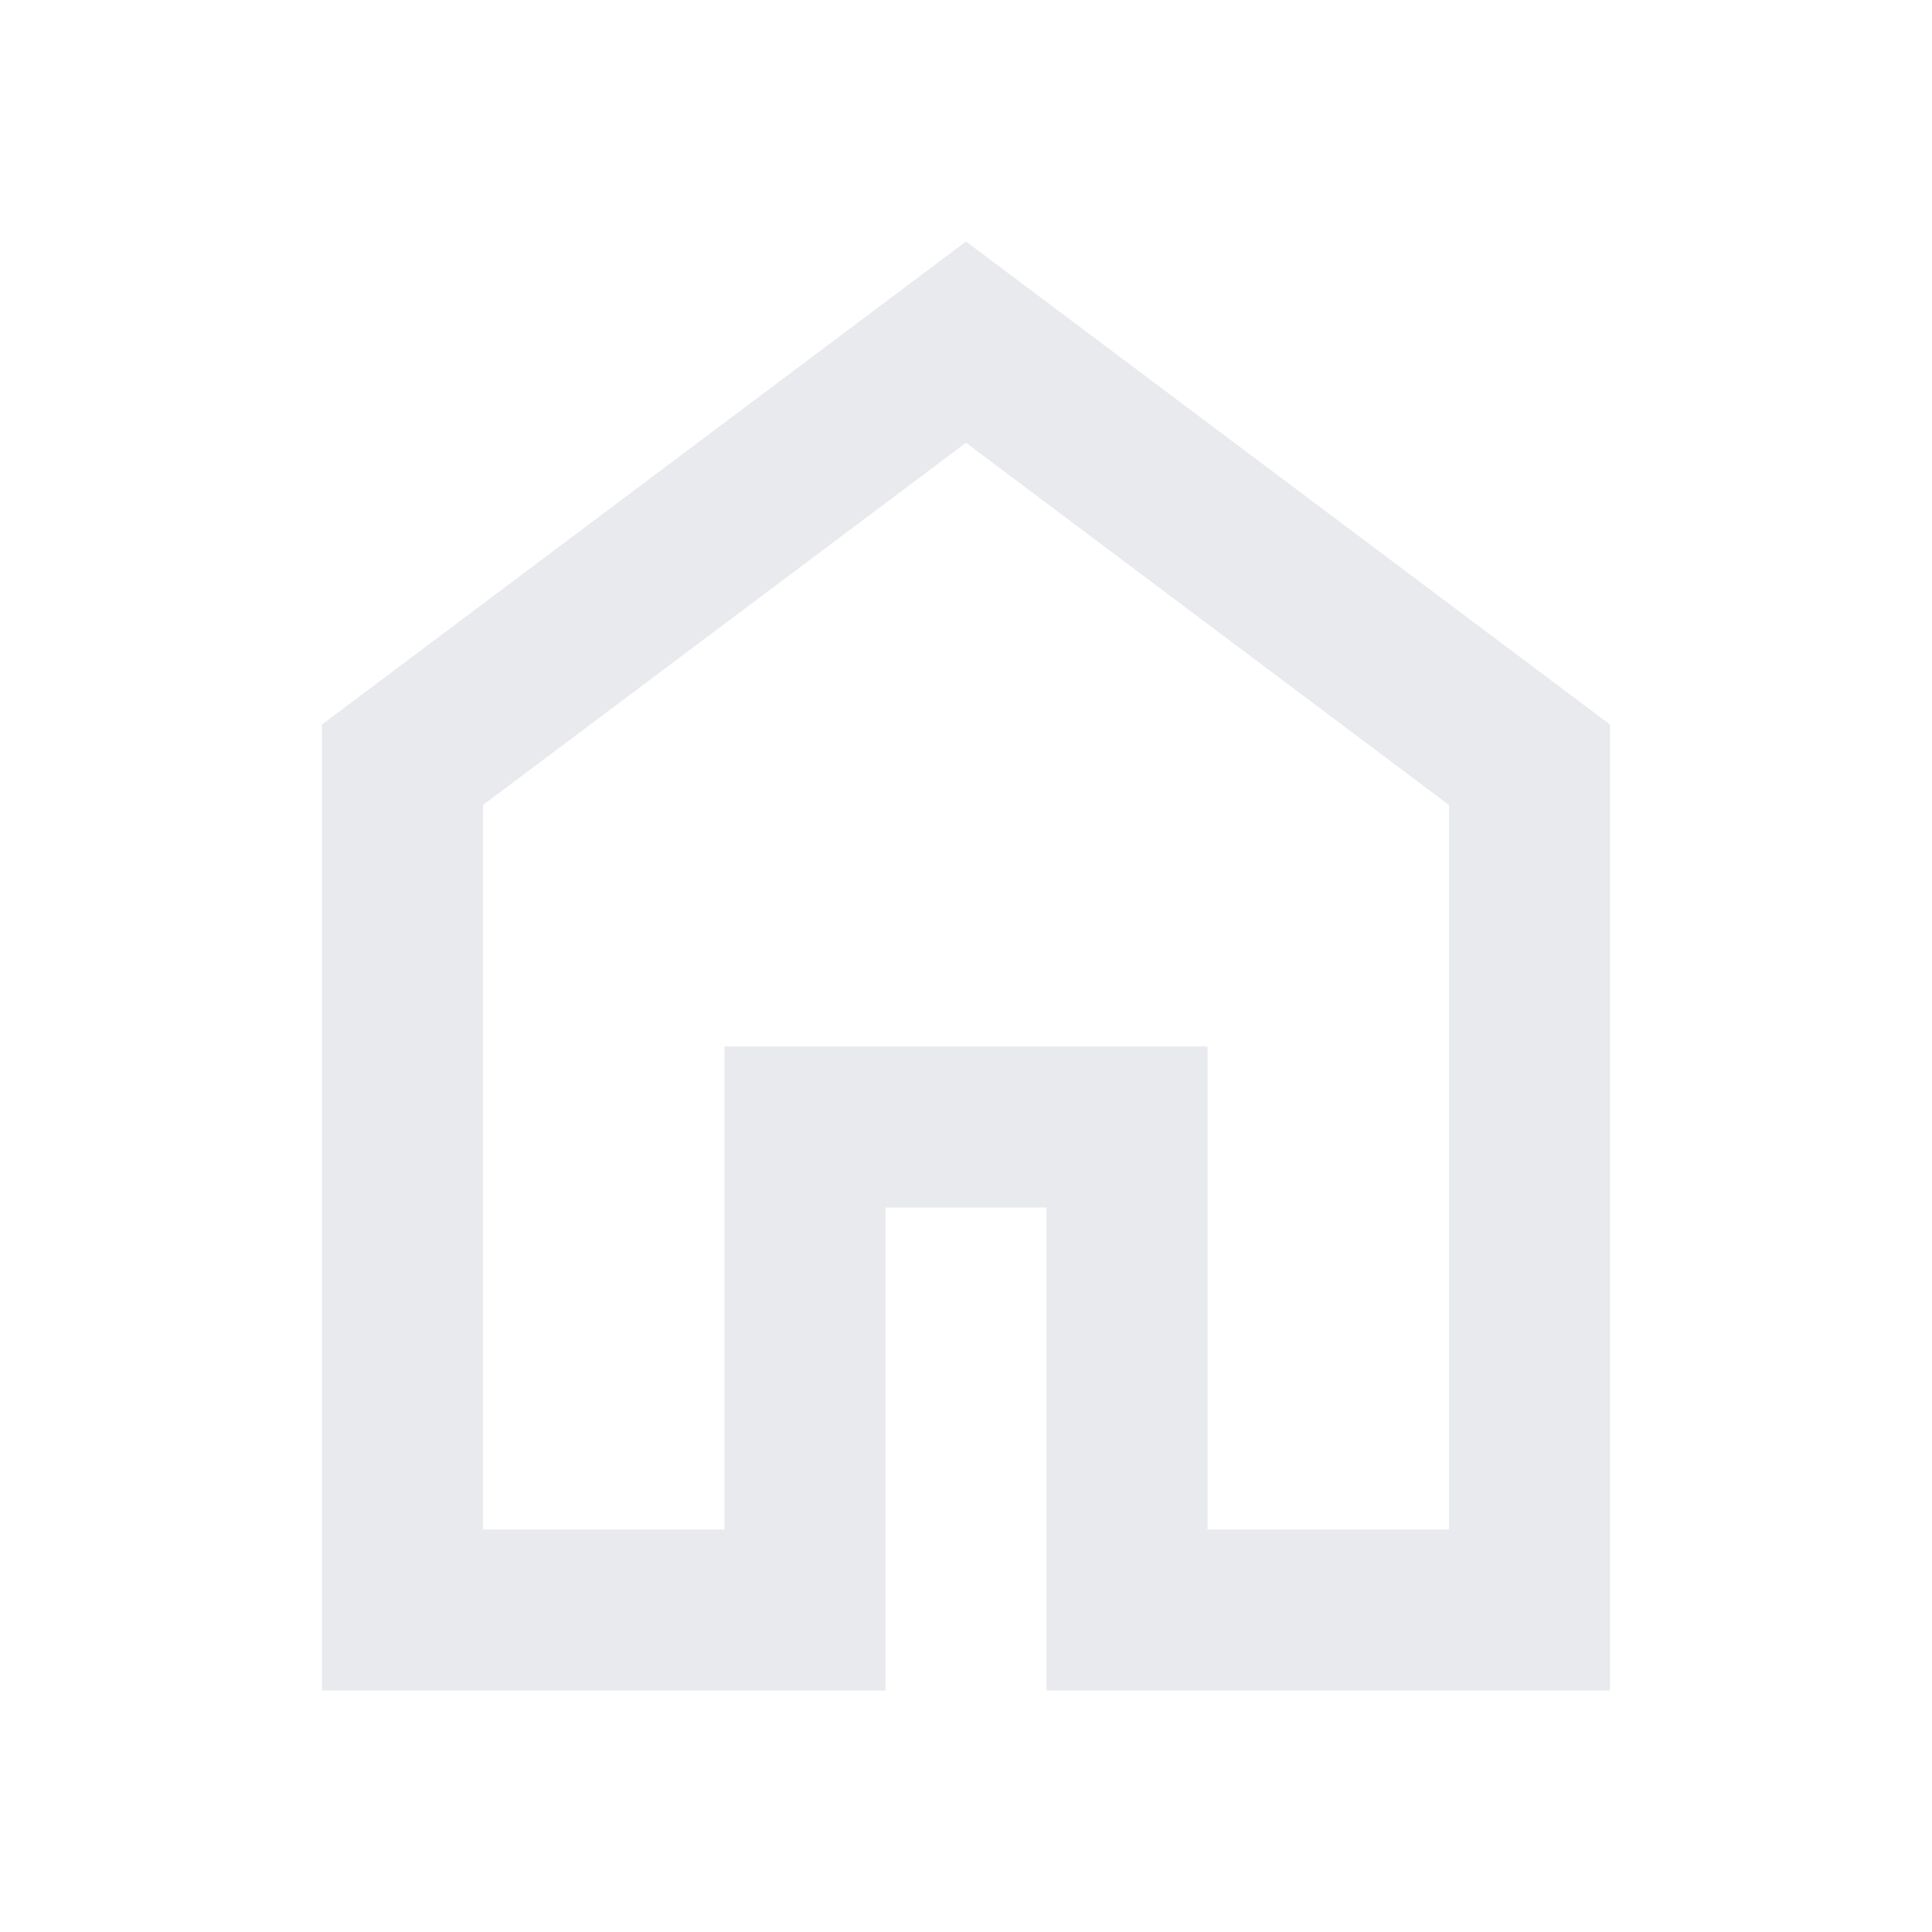
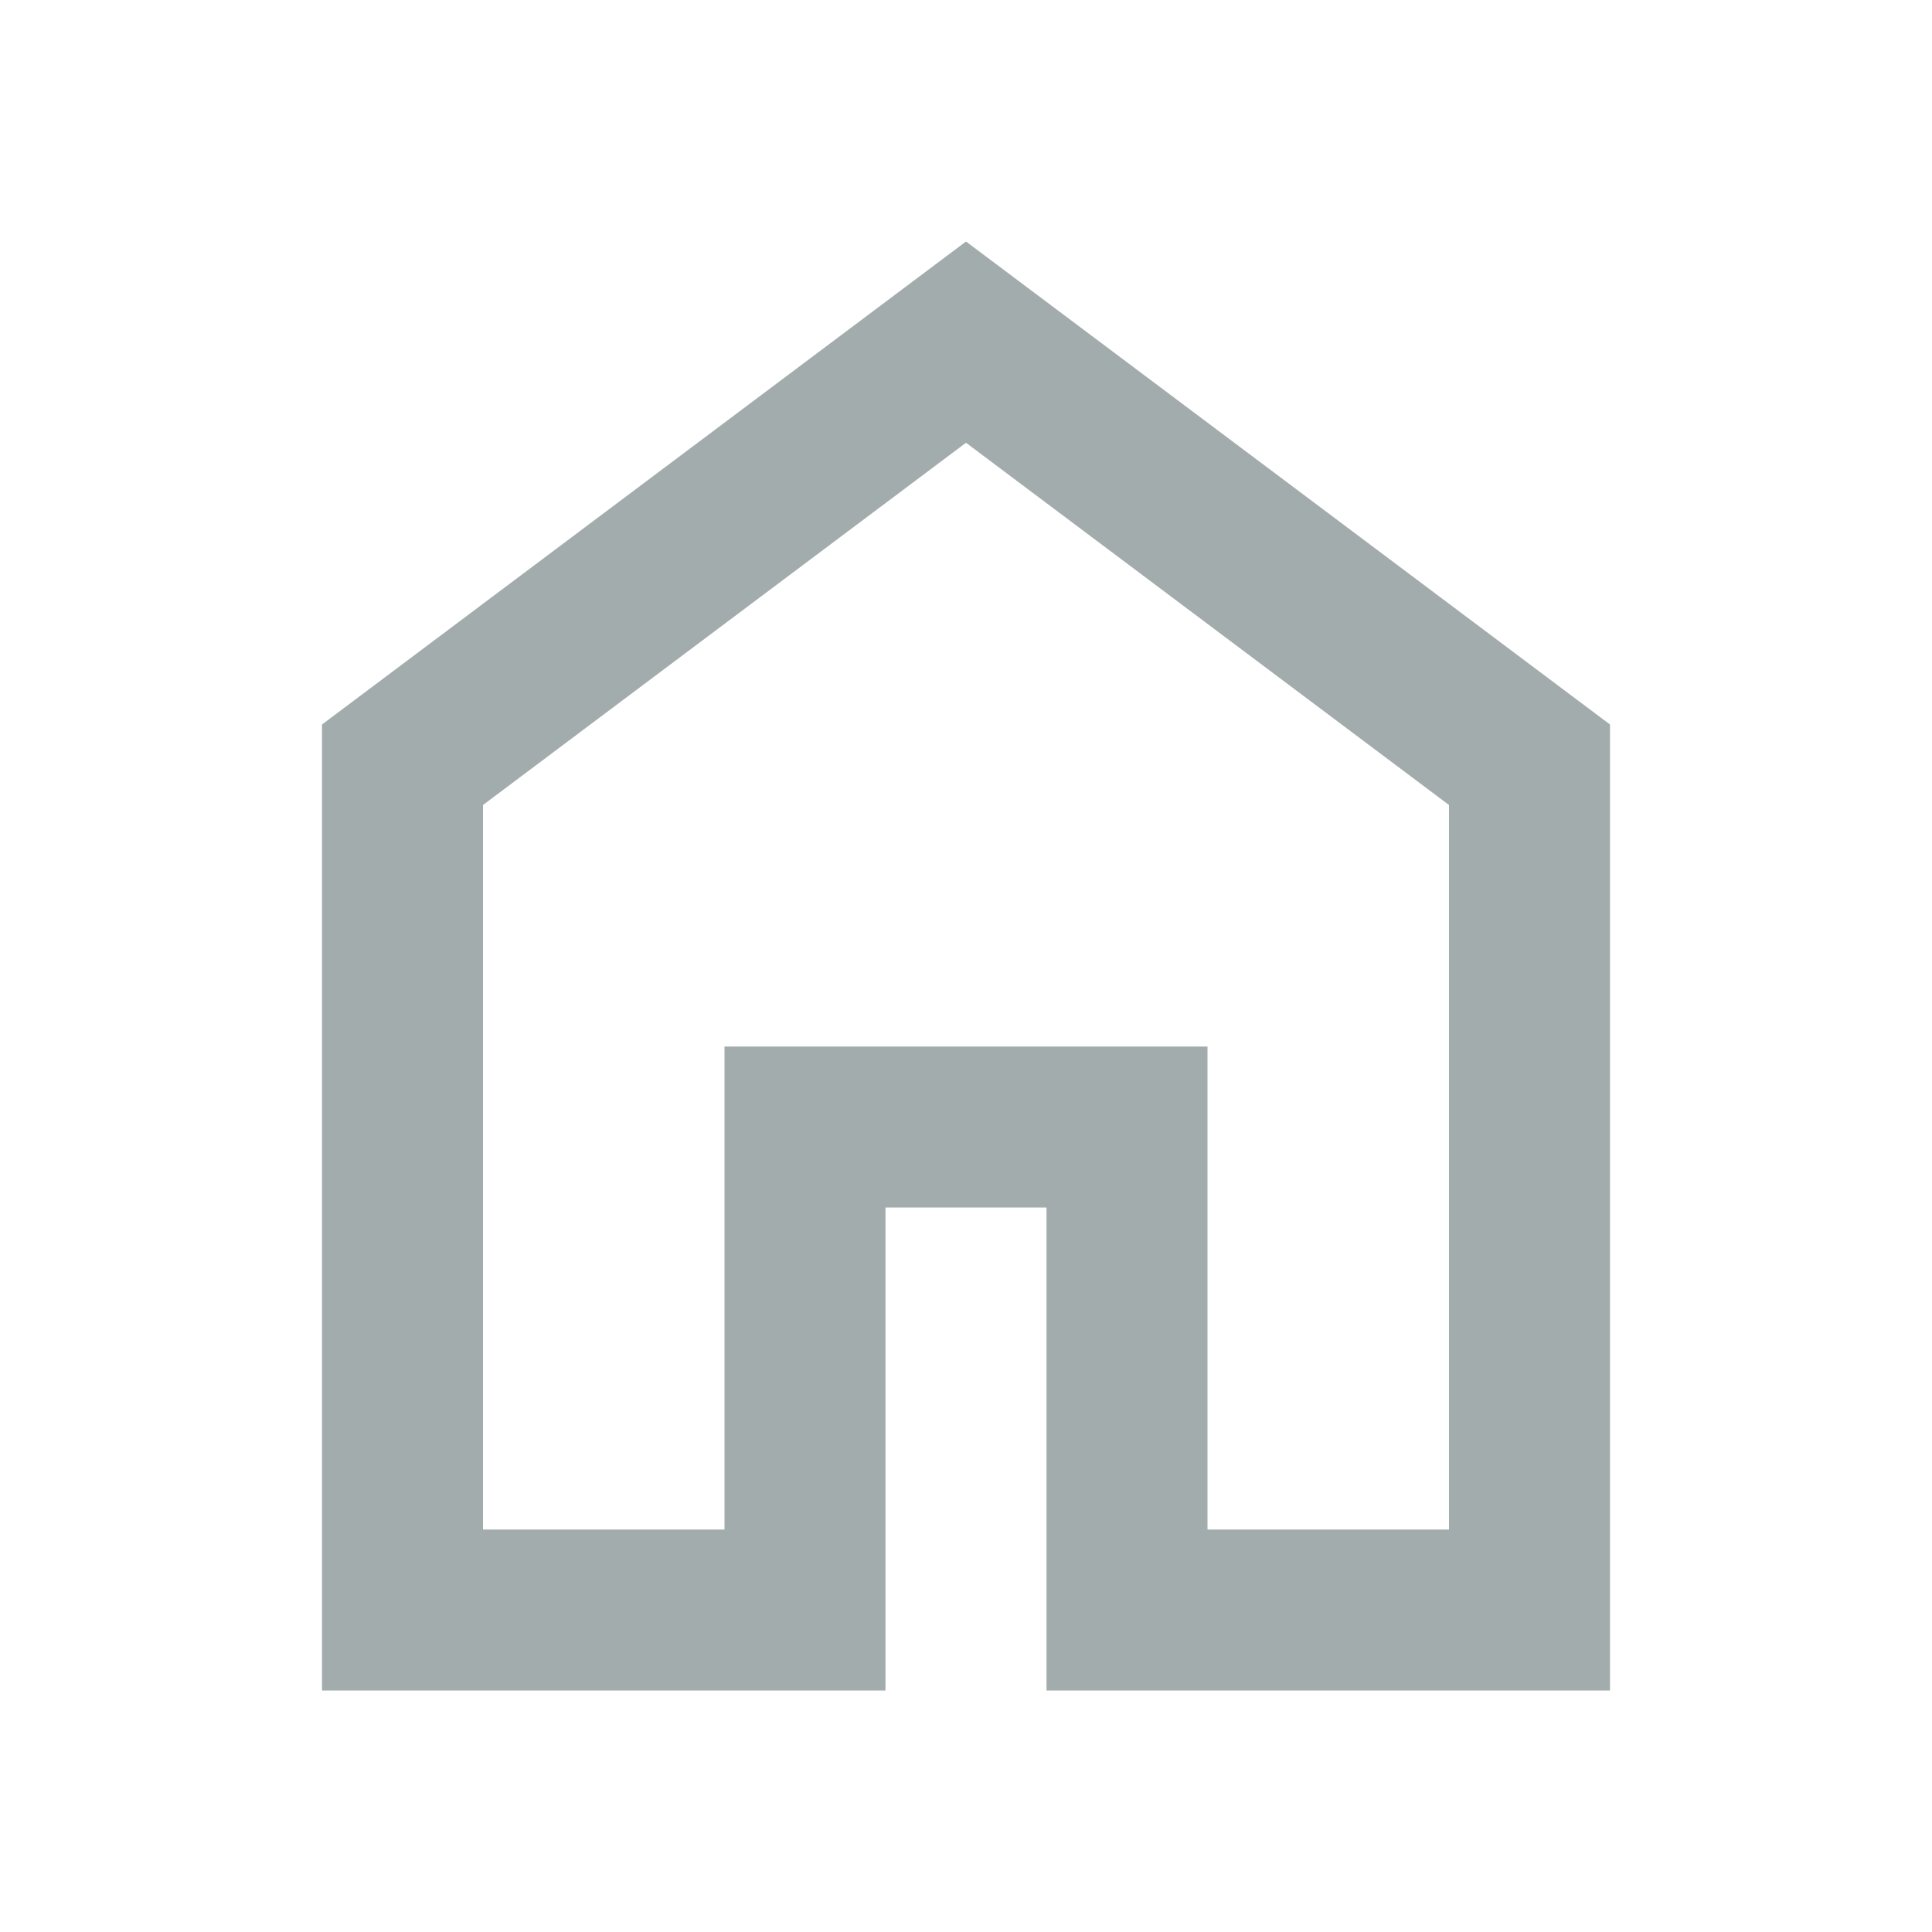
- <svg xmlns="http://www.w3.org/2000/svg" height="24px" viewBox="0 -960 960 960" width="24px" fill="#e8eaed">
+ <svg xmlns="http://www.w3.org/2000/svg" height="24px" viewBox="0 -960 960 960" width="24px" fill="#A2ACAC">
  <path d="M240-200h120v-240h240v240h120v-360L480-740 240-560v360Zm-80 80v-480l320-240 320 240v480H520v-240h-80v240H160Zm320-350Z" />
</svg>
